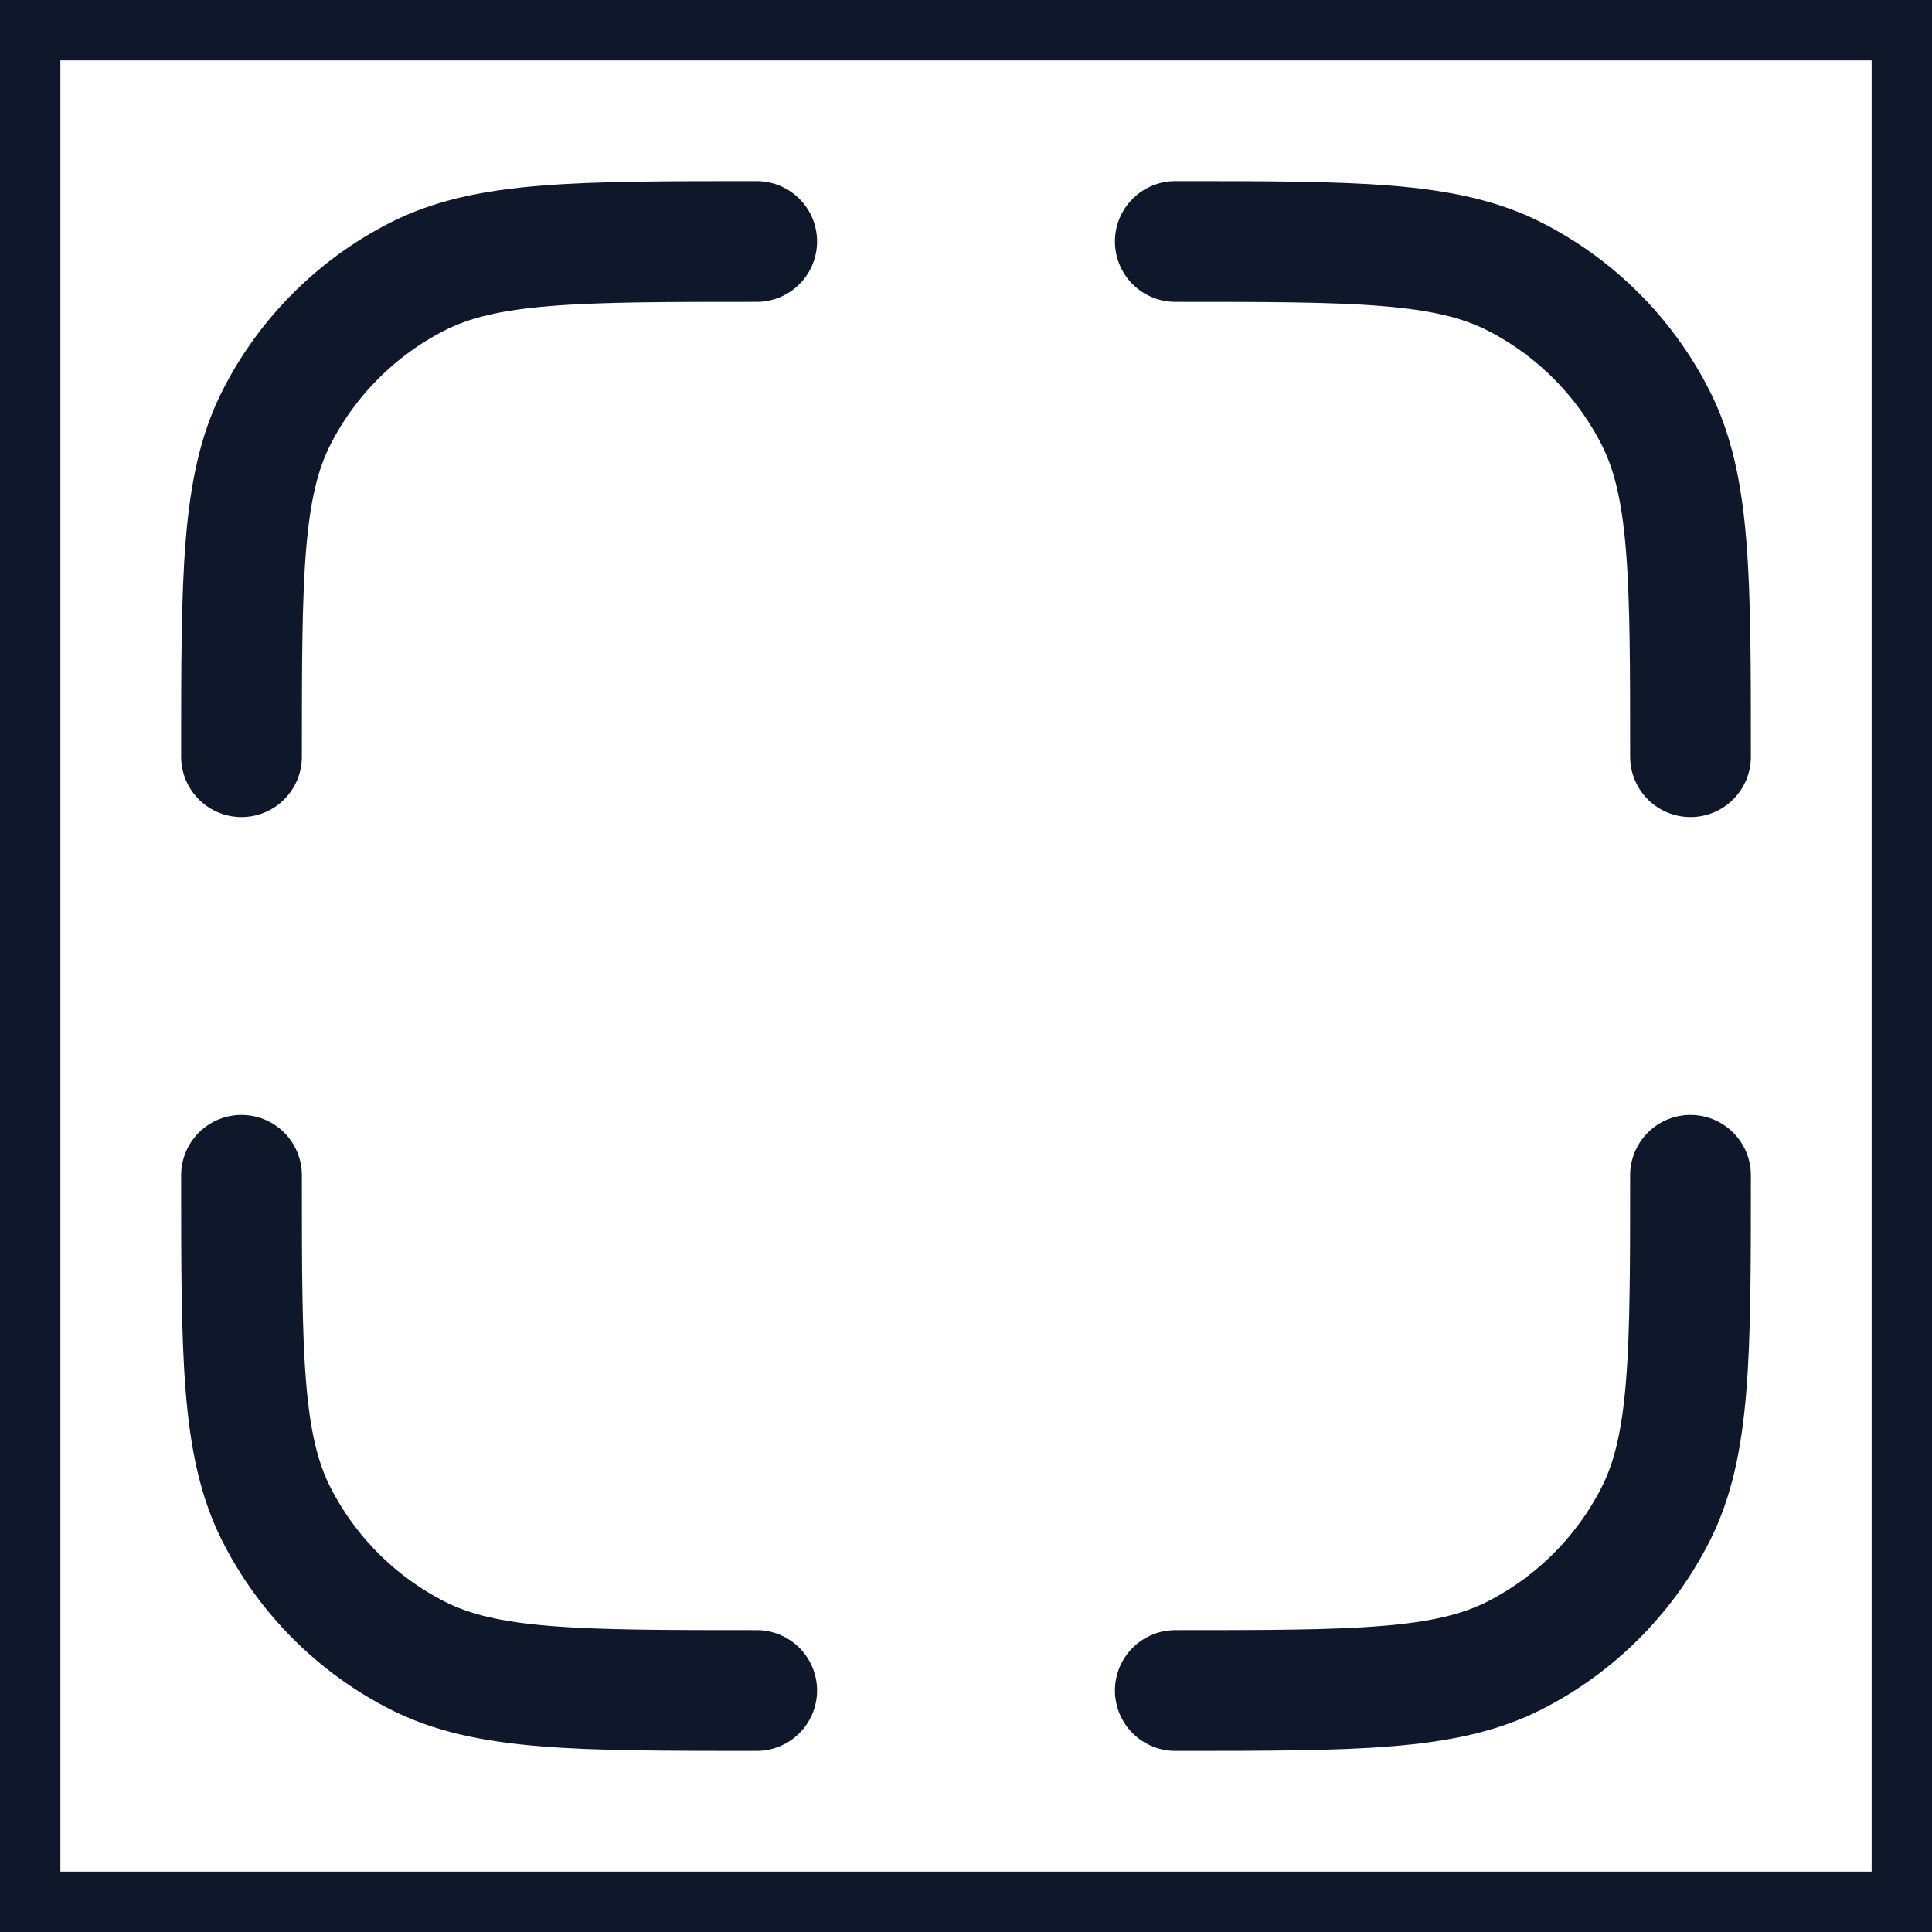
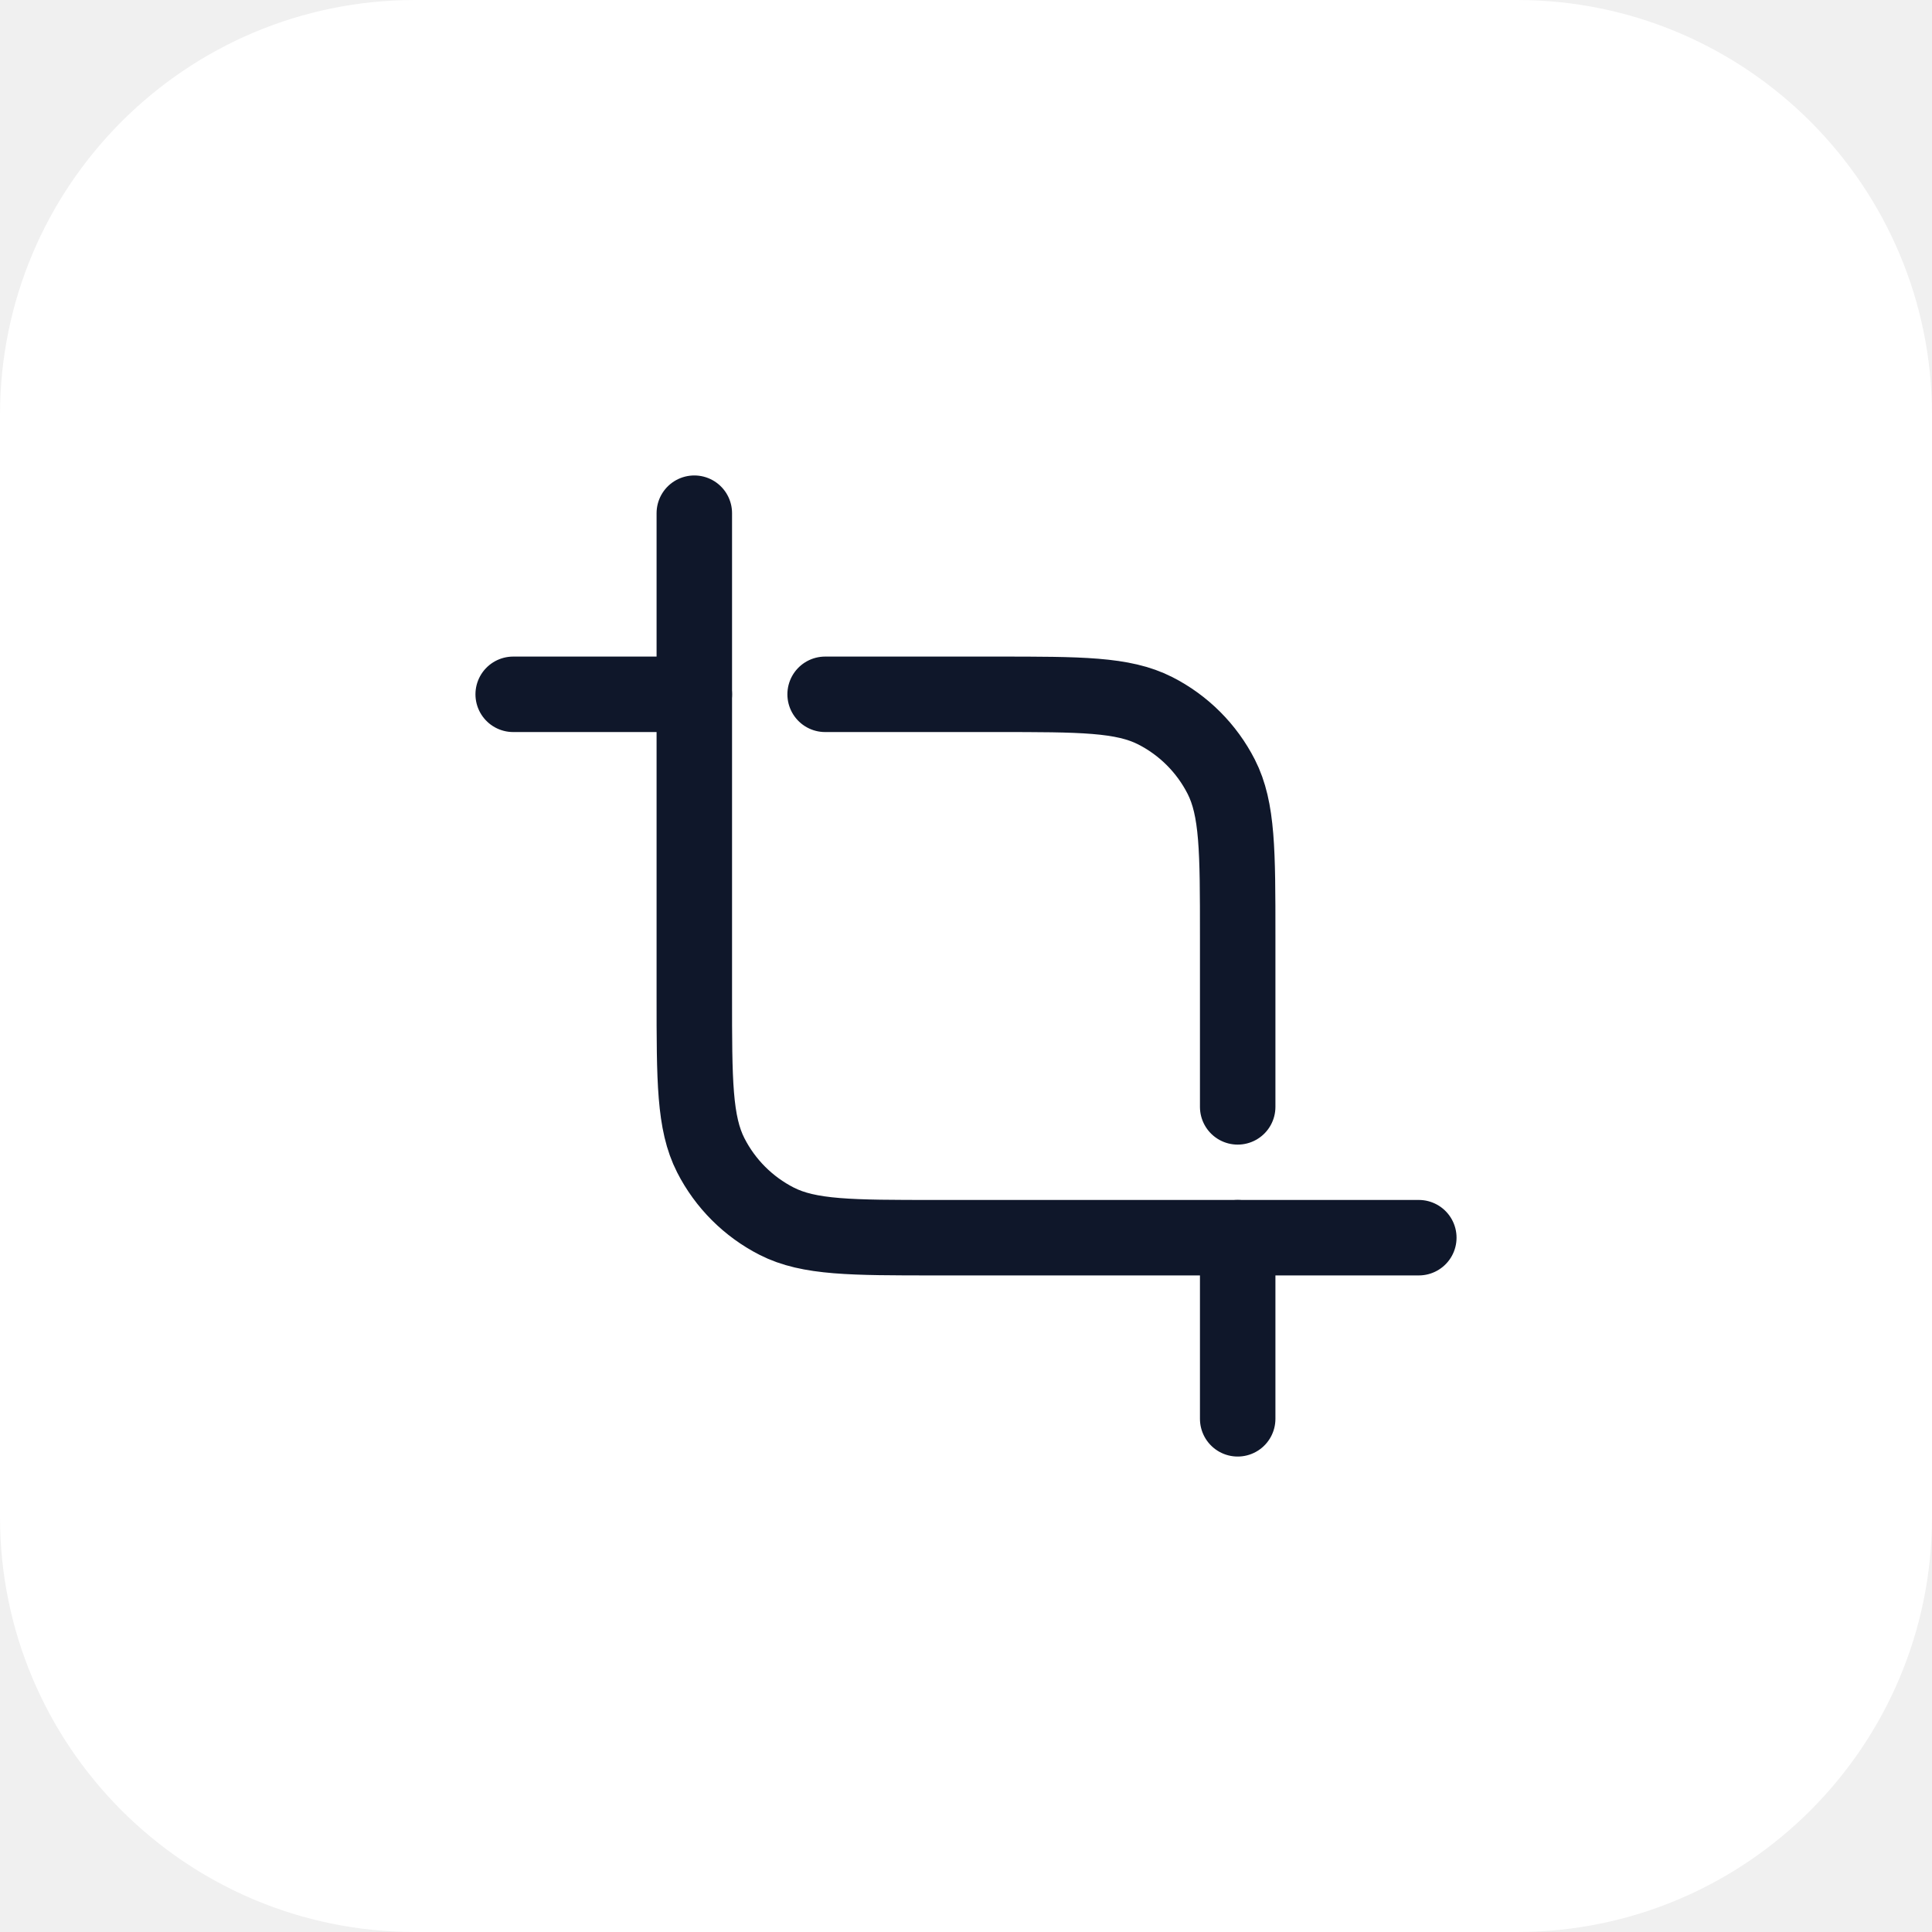
- <svg xmlns="http://www.w3.org/2000/svg" width="512" height="512" viewBox="0 0 24 24" fill="none" stroke="#0f172a" stroke-width="1.5" stroke-linecap="round" stroke-linejoin="round">
-   <rect width="24" height="24" fill="white" />
-   <path d="M9.4 21c-2.24 0-3.36 0-4.216-.436a4 4 0 0 1-1.748-1.748C3 17.96 3 16.84 3 14.6m18 0c0 2.24 0 3.36-.436 4.216a4 4 0 0 1-1.748 1.748C17.96 21 16.84 21 14.6 21m0-18c2.24 0 3.36 0 4.216.436a4 4 0 0 1 1.748 1.748C21 6.04 21 7.16 21 9.4M9.4 3c-2.24 0-3.36 0-4.216.436a4 4 0 0 0-1.748 1.748C3 6.04 3 7.16 3 9.4" />
+ <svg xmlns="http://www.w3.org/2000/svg" width="512" height="512" viewBox="0 0 512 512">
+   <rect width="512" height="512" rx="110" ry="110" fill="white" />
+   <svg x="96" y="96" width="320" height="320" viewBox="0 0 24 24" fill="none" stroke="#0f172a" stroke-width="1.5" stroke-linecap="round" stroke-linejoin="round">
+     <path d="M6.6 3v9.6c0 1.68 0 2.52.327 3.162a3 3 0 0 0 1.311 1.311c.642.327 1.482.327 3.162.327H21" />
+     <path d="M9.2 6.6h3.4c1.68 0 2.52 0 3.162.327a3 3 0 0 1 1.311 1.311c.327.642.327 1.482.327 3.162v3.4M6.6 6.6H3M17.4 21v-3.6" />
+   </svg>
</svg>
